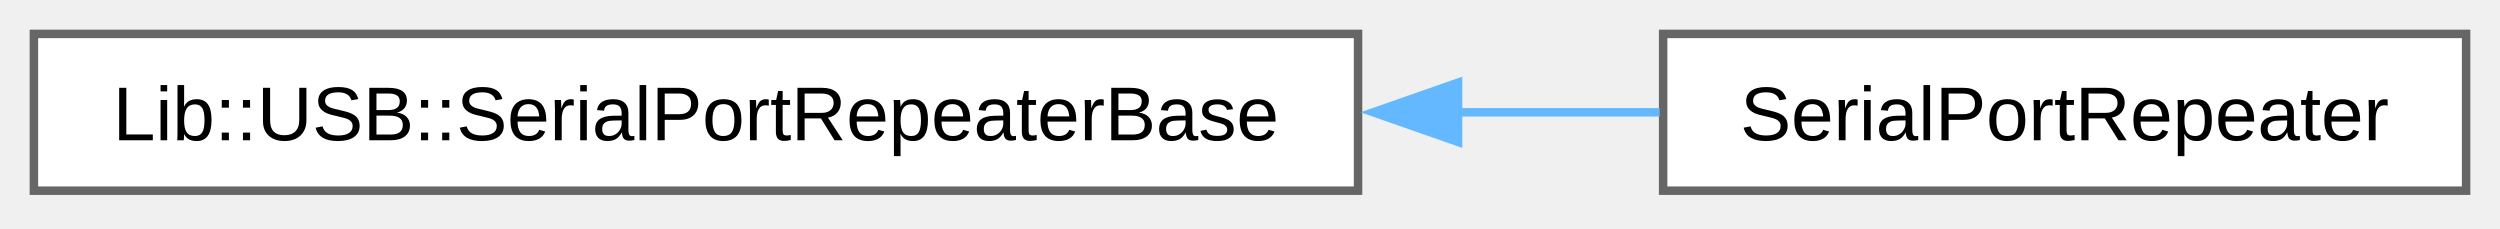
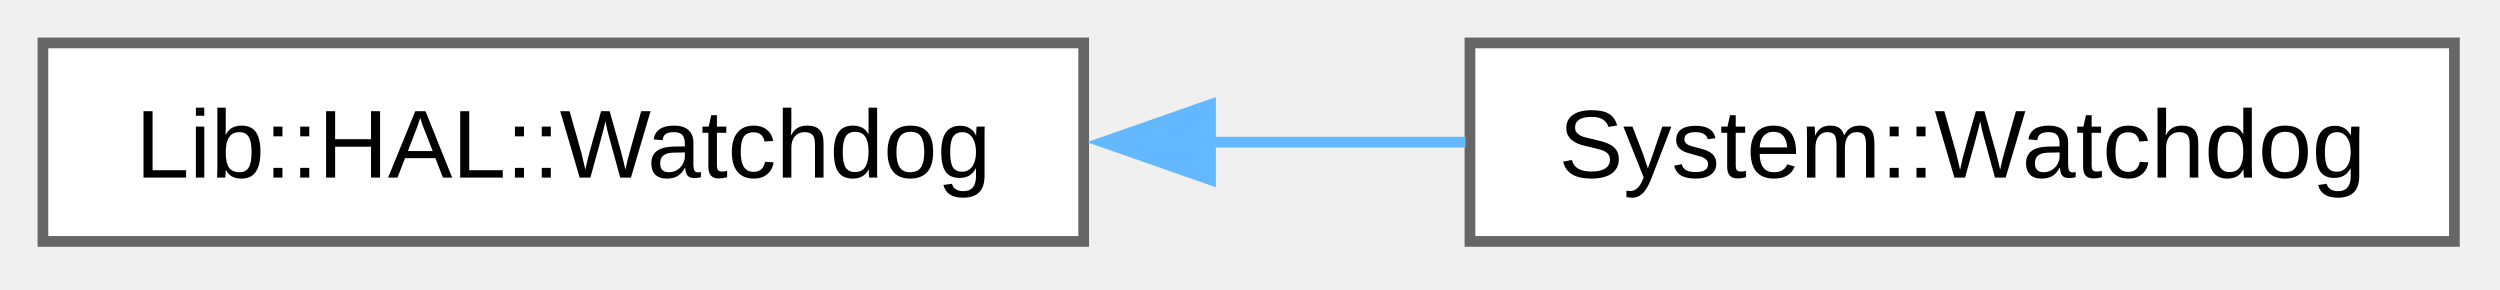
- <svg xmlns="http://www.w3.org/2000/svg" xmlns:xlink="http://www.w3.org/1999/xlink" width="295pt" height="27pt" viewBox="0.00 0.00 295.00 27.00">
+ <svg xmlns="http://www.w3.org/2000/svg" xmlns:xlink="http://www.w3.org/1999/xlink" width="233pt" height="27pt" viewBox="0.00 0.00 233.00 27.00">
  <g id="graph0" class="graph" transform="scale(1 1) rotate(0) translate(4 22.5)">
    <g id="Node000000" class="node">
      <g id="a_Node000000">
-         <a xlink:href="d2/d37/class_lib_1_1_u_s_b_1_1_serial_port_repeater_base.html" target="_top" xlink:title=" ">
-           <polygon fill="white" stroke="#666666" points="156.25,-18.5 0,-18.5 0,0 156.25,0 156.25,-18.5" />
-           <text xml:space="preserve" text-anchor="middle" x="78.12" y="-5.95" font-family="Arial" font-size="9.00">Lib::USB::SerialPortRepeaterBase</text>
+         <a xlink:href="d9/d45/class_lib_1_1_h_a_l_1_1_watchdog.html" target="_top" xlink:title=" ">
+           <polygon fill="white" stroke="#666666" points="97,-18.5 0,-18.5 0,0 97,0 97,-18.5" />
+           <text xml:space="preserve" text-anchor="middle" x="48.5" y="-5.95" font-family="Arial" font-size="9.00">Lib::HAL::Watchdog</text>
        </a>
      </g>
    </g>
    <g id="Node000001" class="node">
      <g id="a_Node000001">
-         <a xlink:href="d1/dea/class_serial_port_repeater.html" target="_top" xlink:title="SerialPortRepeater for USB serial port repeating in embedded systems.">
-           <polygon fill="white" stroke="#666666" points="287,-18.5 192.25,-18.5 192.25,0 287,0 287,-18.5" />
-           <text xml:space="preserve" text-anchor="middle" x="239.62" y="-5.95" font-family="Arial" font-size="9.00">SerialPortRepeater</text>
+         <a xlink:href="df/d8f/class_system_1_1_watchdog.html" target="_top" xlink:title="Watchdog wrapper for STM32 firmware.">
+           <polygon fill="white" stroke="#666666" points="224.75,-18.5 133,-18.5 133,0 224.75,0 224.75,-18.5" />
+           <text xml:space="preserve" text-anchor="middle" x="178.88" y="-5.95" font-family="Arial" font-size="9.00">System::Watchdog</text>
        </a>
      </g>
    </g>
-     <g id="edge14_Node000000_Node000001" class="edge">
-       <g id="a_edge14_Node000000_Node000001">
+     <g id="edge13_Node000000_Node000001" class="edge">
+       <g id="a_edge13_Node000000_Node000001">
        <a xlink:title=" ">
-           <path fill="none" stroke="#63b8ff" d="M167.84,-9.25C176.09,-9.25 184.21,-9.25 191.84,-9.25" />
-           <polygon fill="#63b8ff" stroke="#63b8ff" points="168.05,-5.75 158.05,-9.25 168.05,-12.75 168.05,-5.75" />
+           <path fill="none" stroke="#63b8ff" d="M108.58,-9.25C116.64,-9.25 124.82,-9.25 132.59,-9.25" />
+           <polygon fill="#63b8ff" stroke="#63b8ff" points="108.82,-5.75 98.82,-9.25 108.82,-12.75 108.82,-5.75" />
        </a>
      </g>
    </g>
  </g>
</svg>
